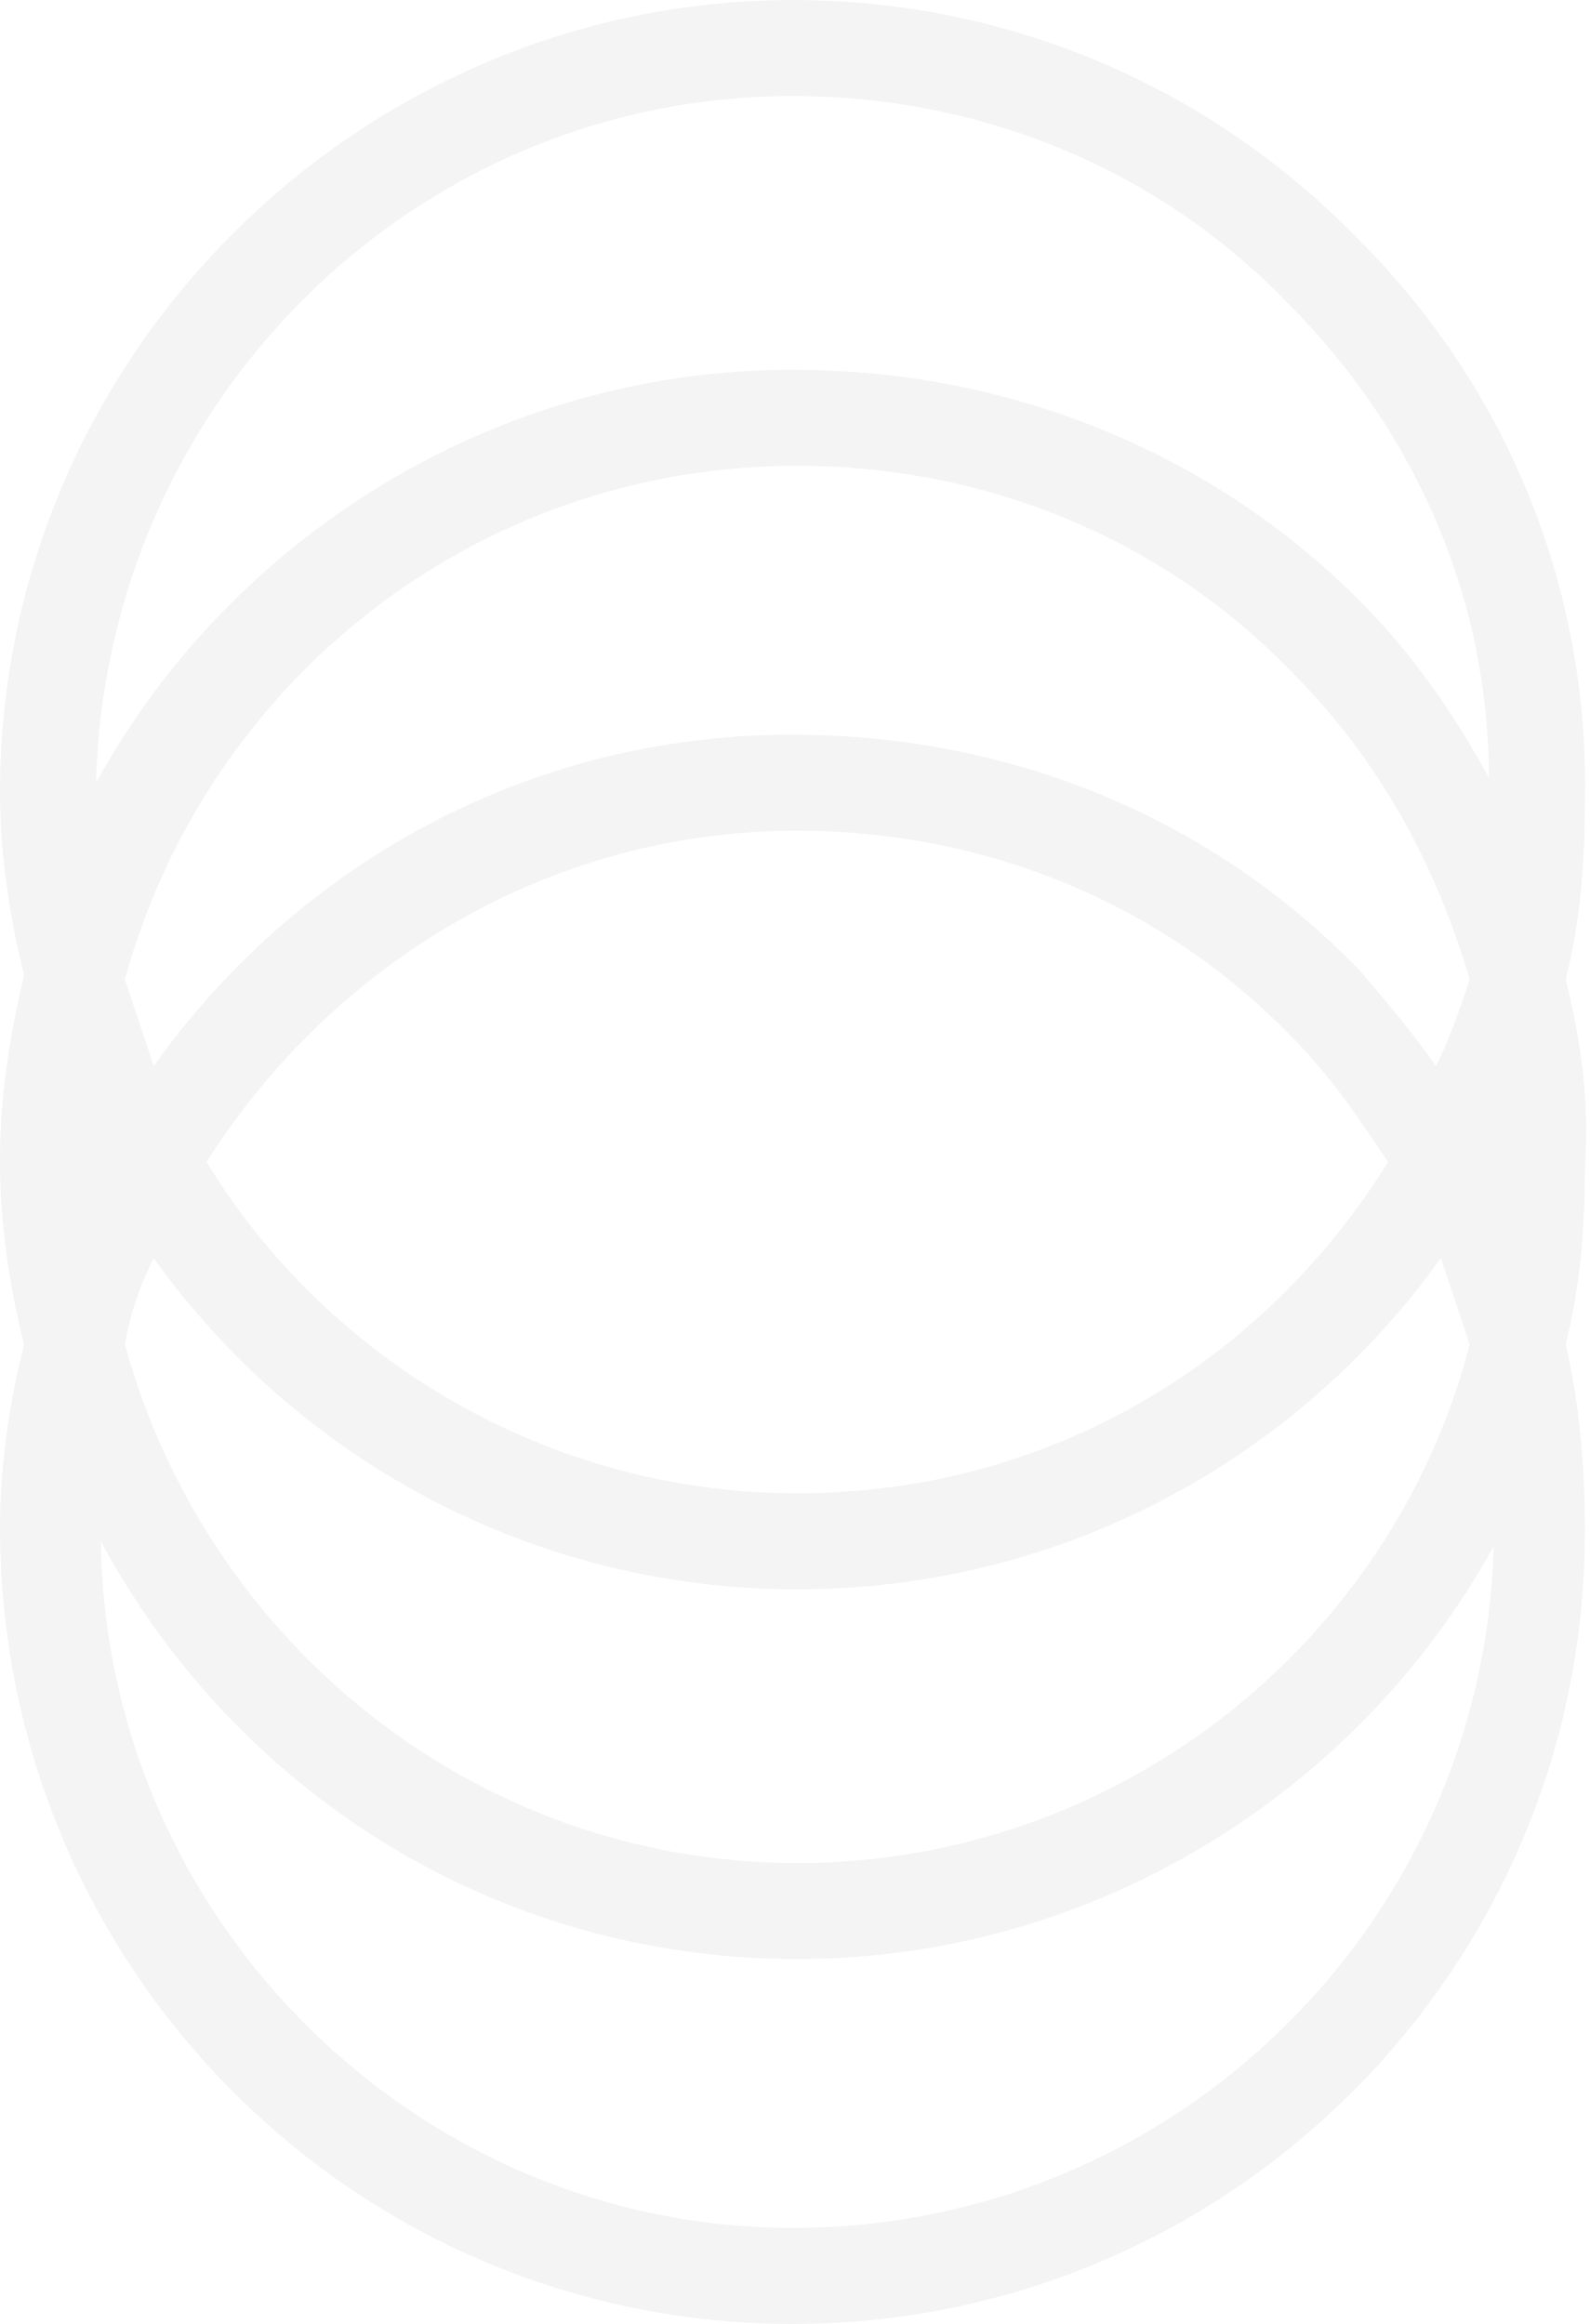
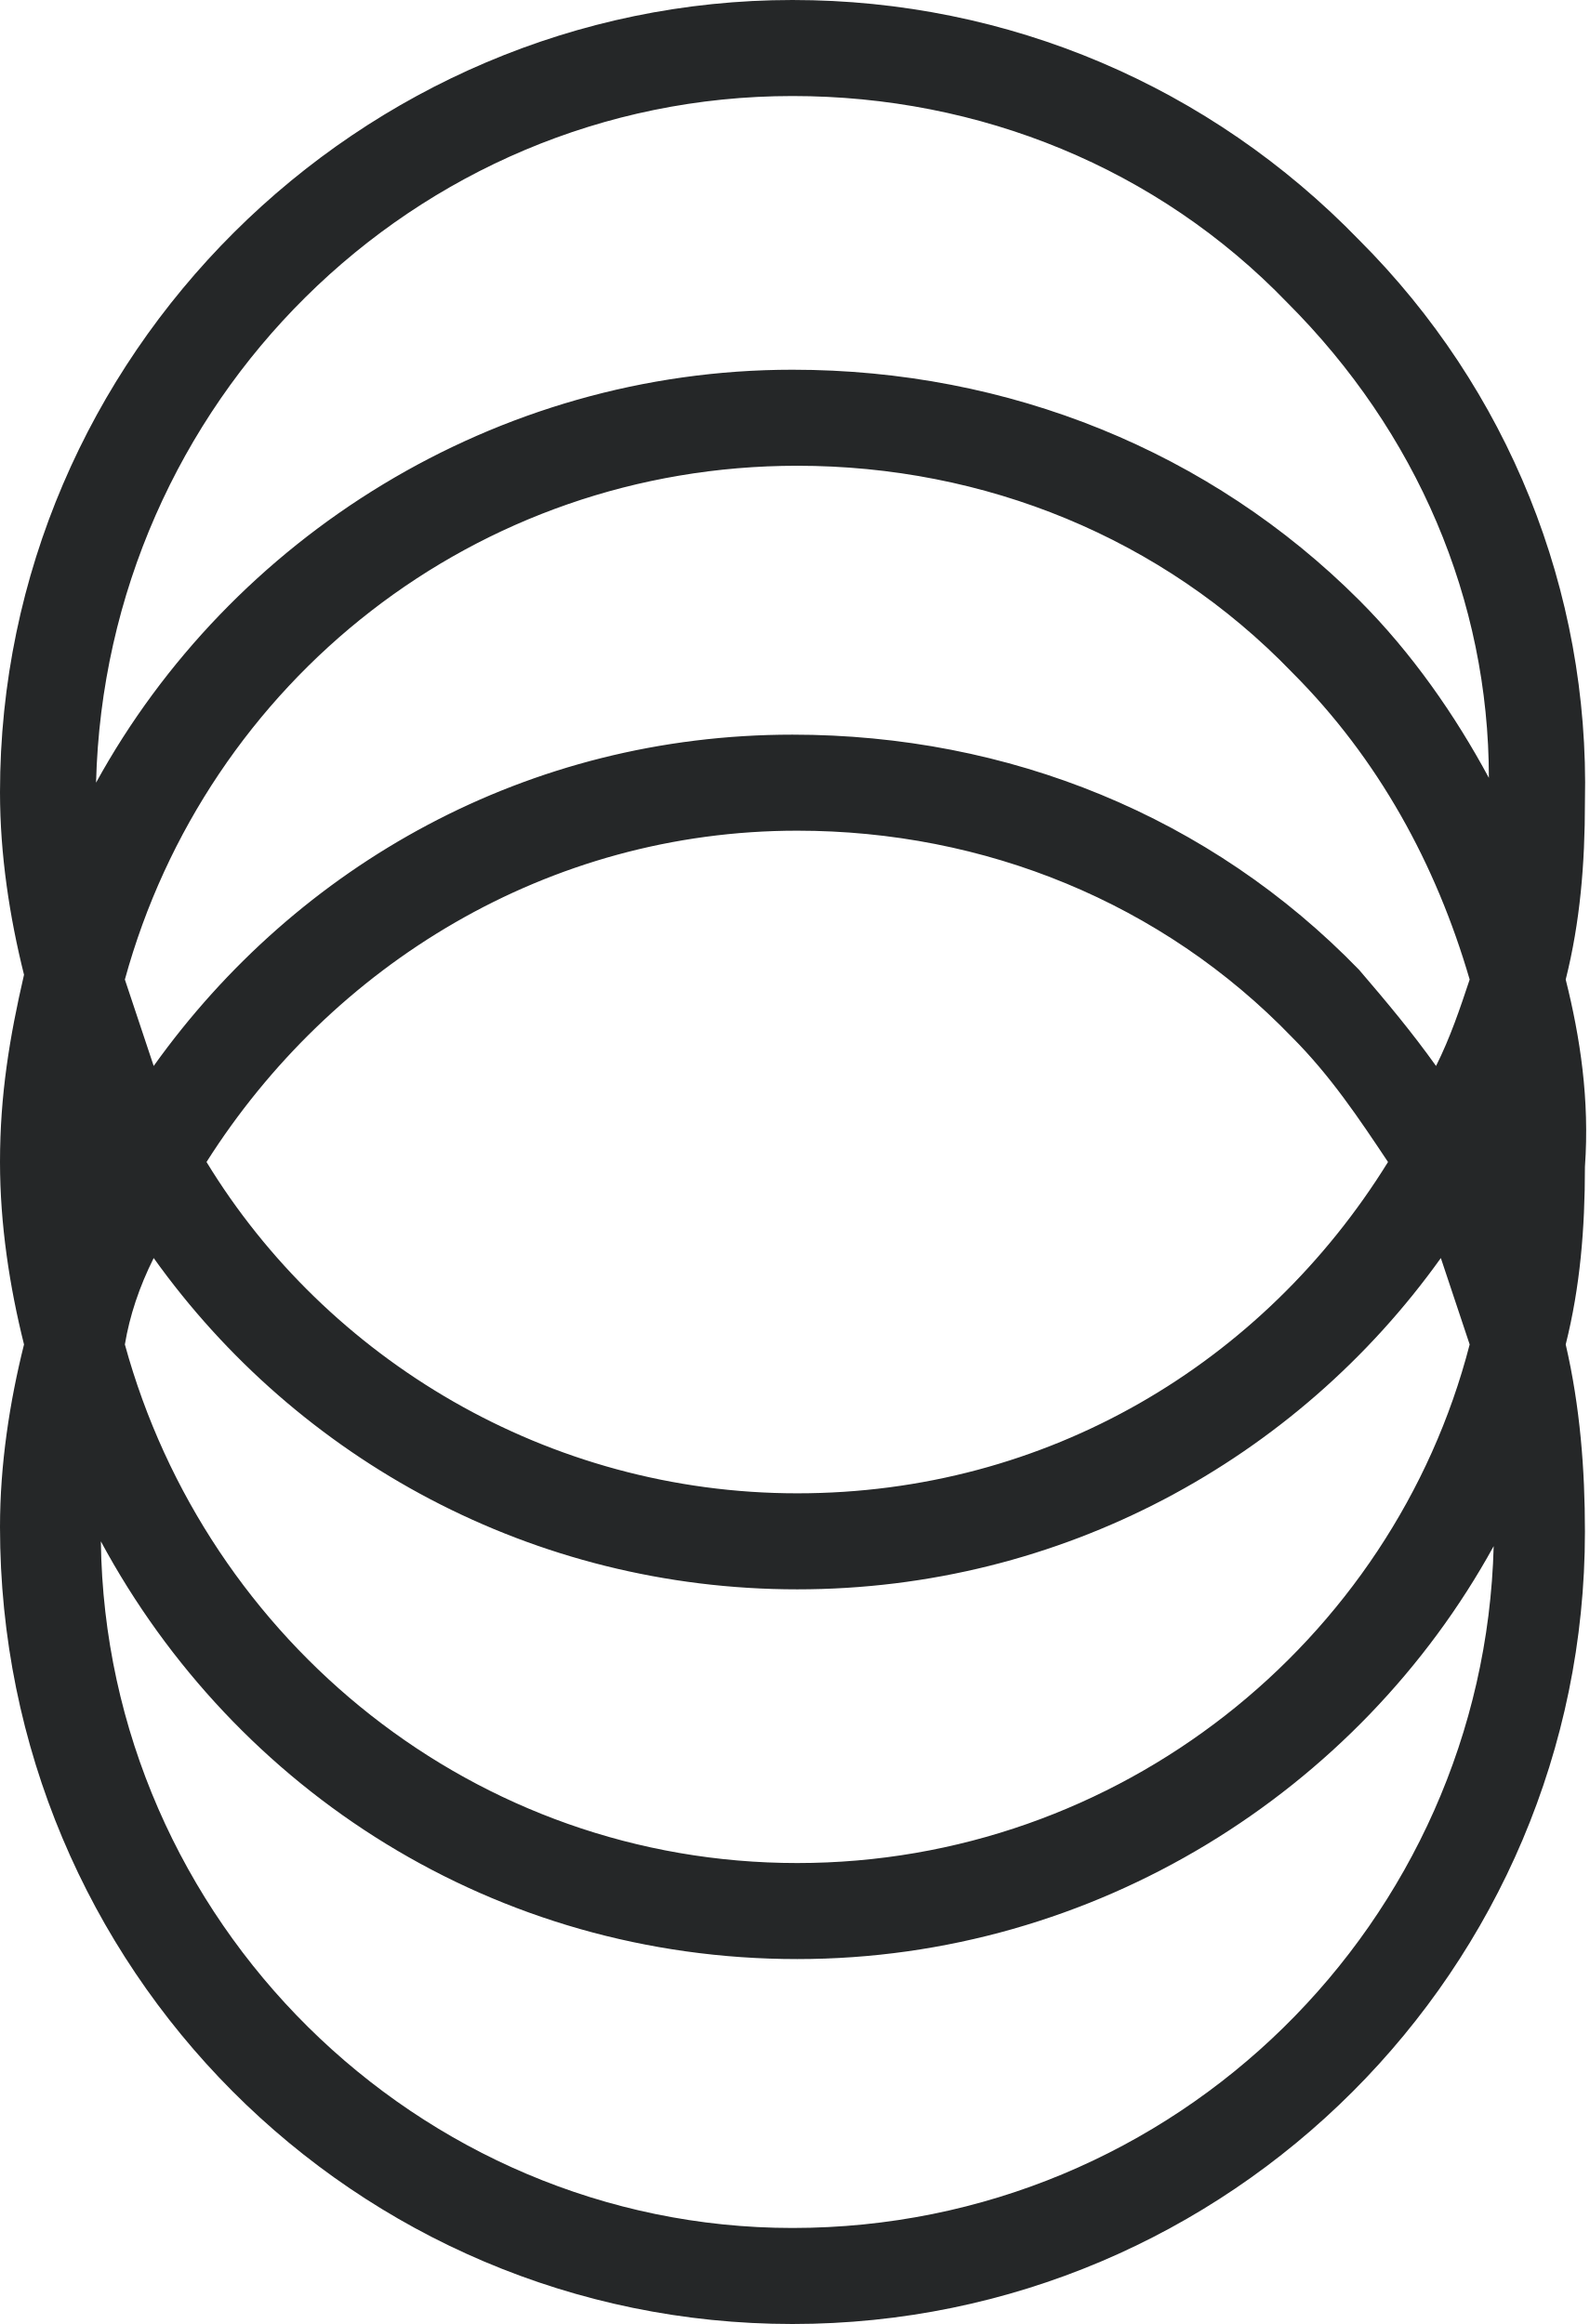
<svg xmlns="http://www.w3.org/2000/svg" xmlns:xlink="http://www.w3.org/1999/xlink" version="1.1" id="Layer_1" x="0px" y="0px" viewBox="0 0 33.1 48.4" style="enable-background:new 0 0 33.1 48.4;" xml:space="preserve">
  <style type="text/css">
- 	.st0{clip-path:url(#SVGID_00000057128050872241870850000015838833333926165436_);fill:#F4F4F4;}
+ 	.st0{clip-path:url(#SVGID_00000142152101723917549990000014924538790839952009_);fill:#252728;}
</style>
  <g>
    <g>
      <defs>
        <rect id="SVGID_1_" width="33.1" height="48.4" />
      </defs>
-       <clipPath id="SVGID_00000127723433404249555770000014617163242738644610_">
+       <clipPath id="SVGID_00000126324310081817230020000010785967665228349869_">
        <use xlink:href="#SVGID_1_" style="overflow:visible;" />
      </clipPath>
-       <path style="clip-path:url(#SVGID_00000127723433404249555770000014617163242738644610_);fill:#F4F4F4;" d="M32.6,20.4    c0.3-1.2,0.4-2.4,0.4-3.7c0.1-4.4-1.6-8.6-4.7-11.7C25.2,1.8,21,0,16.5,0C7.5,0,0,7.4,0,16.5c0,1.3,0.2,2.6,0.5,3.8    C0.2,21.6,0,22.8,0,24.2c0,1.3,0.2,2.6,0.5,3.8C0.2,29.2,0,30.5,0,31.8C0,41,7.4,48.4,16.5,48.4S33,41,33,31.9    c0-1.3-0.1-2.6-0.4-3.9c0.3-1.2,0.4-2.4,0.4-3.7C33.1,22.9,32.9,21.6,32.6,20.4z M29.9,22.2c-0.5-0.7-1-1.3-1.6-2    c-3.1-3.2-7.3-4.9-11.8-4.9C11,15.3,6.2,18,3.2,22.2C3,21.6,2.8,21,2.6,20.4c1.7-6.2,7.3-10.7,14-10.7c3.9,0,7.6,1.5,10.3,4.3    c1.8,1.8,3,4,3.7,6.4C30.4,21,30.2,21.6,29.9,22.2z M28.9,24.2c-2.6,4.2-7.1,6.9-12.3,6.9s-9.8-2.8-12.3-6.9    c2.6-4.1,7.1-6.9,12.3-6.9c3.9,0,7.6,1.5,10.3,4.3C27.7,22.4,28.3,23.3,28.9,24.2z M3.2,26.2c3,4.2,7.9,6.9,13.4,6.9    S27,30.4,30,26.2c0.2,0.6,0.4,1.2,0.6,1.8c-1.6,6.2-7.3,10.8-14,10.8S4.3,34.2,2.6,28C2.7,27.4,2.9,26.8,3.2,26.2z M16.5,2    c3.9,0,7.6,1.5,10.3,4.3C29.5,9,31,12.5,31,16.2c-0.7-1.3-1.6-2.6-2.7-3.7C25.2,9.4,21,7.7,16.5,7.7c-6.2,0-11.7,3.5-14.5,8.6    C2.2,8.4,8.6,2,16.5,2z M16.5,46.4C8.7,46.4,2.2,40,2.1,32.1c2.8,5.2,8.2,8.7,14.5,8.7c6.2,0,11.7-3.5,14.5-8.6    C30.9,40,24.5,46.4,16.5,46.4z" />
+       <path style="clip-path:url(#SVGID_00000126324310081817230020000010785967665228349869_);fill:#252728;" d="M32.6,20.4    c0.3-1.2,0.4-2.4,0.4-3.7c0.1-4.4-1.6-8.6-4.7-11.7C25.2,1.8,21,0,16.5,0C7.5,0,0,7.4,0,16.5c0,1.3,0.2,2.6,0.5,3.8    C0.2,21.6,0,22.8,0,24.2c0,1.3,0.2,2.6,0.5,3.8C0.2,29.2,0,30.5,0,31.8C0,41,7.4,48.4,16.5,48.4S33,41,33,31.9    c0-1.3-0.1-2.6-0.4-3.9c0.3-1.2,0.4-2.4,0.4-3.7C33.1,22.9,32.9,21.6,32.6,20.4z M29.9,22.2c-0.5-0.7-1-1.3-1.6-2    c-3.1-3.2-7.3-4.9-11.8-4.9C11,15.3,6.2,18,3.2,22.2C3,21.6,2.8,21,2.6,20.4c1.7-6.2,7.3-10.7,14-10.7c3.9,0,7.6,1.5,10.3,4.3    c1.8,1.8,3,4,3.7,6.4C30.4,21,30.2,21.6,29.9,22.2z M28.9,24.2c-2.6,4.2-7.1,6.9-12.3,6.9s-9.8-2.8-12.3-6.9    c2.6-4.1,7.1-6.9,12.3-6.9c3.9,0,7.6,1.5,10.3,4.3C27.7,22.4,28.3,23.3,28.9,24.2z M3.2,26.2c3,4.2,7.9,6.9,13.4,6.9    S27,30.4,30,26.2c0.2,0.6,0.4,1.2,0.6,1.8c-1.6,6.2-7.3,10.8-14,10.8S4.3,34.2,2.6,28C2.7,27.4,2.9,26.8,3.2,26.2z M16.5,2    c3.9,0,7.6,1.5,10.3,4.3C29.5,9,31,12.5,31,16.2c-0.7-1.3-1.6-2.6-2.7-3.7C25.2,9.4,21,7.7,16.5,7.7c-6.2,0-11.7,3.5-14.5,8.6    C2.2,8.4,8.6,2,16.5,2z M16.5,46.4C8.7,46.4,2.2,40,2.1,32.1c2.8,5.2,8.2,8.7,14.5,8.7c6.2,0,11.7-3.5,14.5-8.6    C30.9,40,24.5,46.4,16.5,46.4z" />
    </g>
  </g>
</svg>
